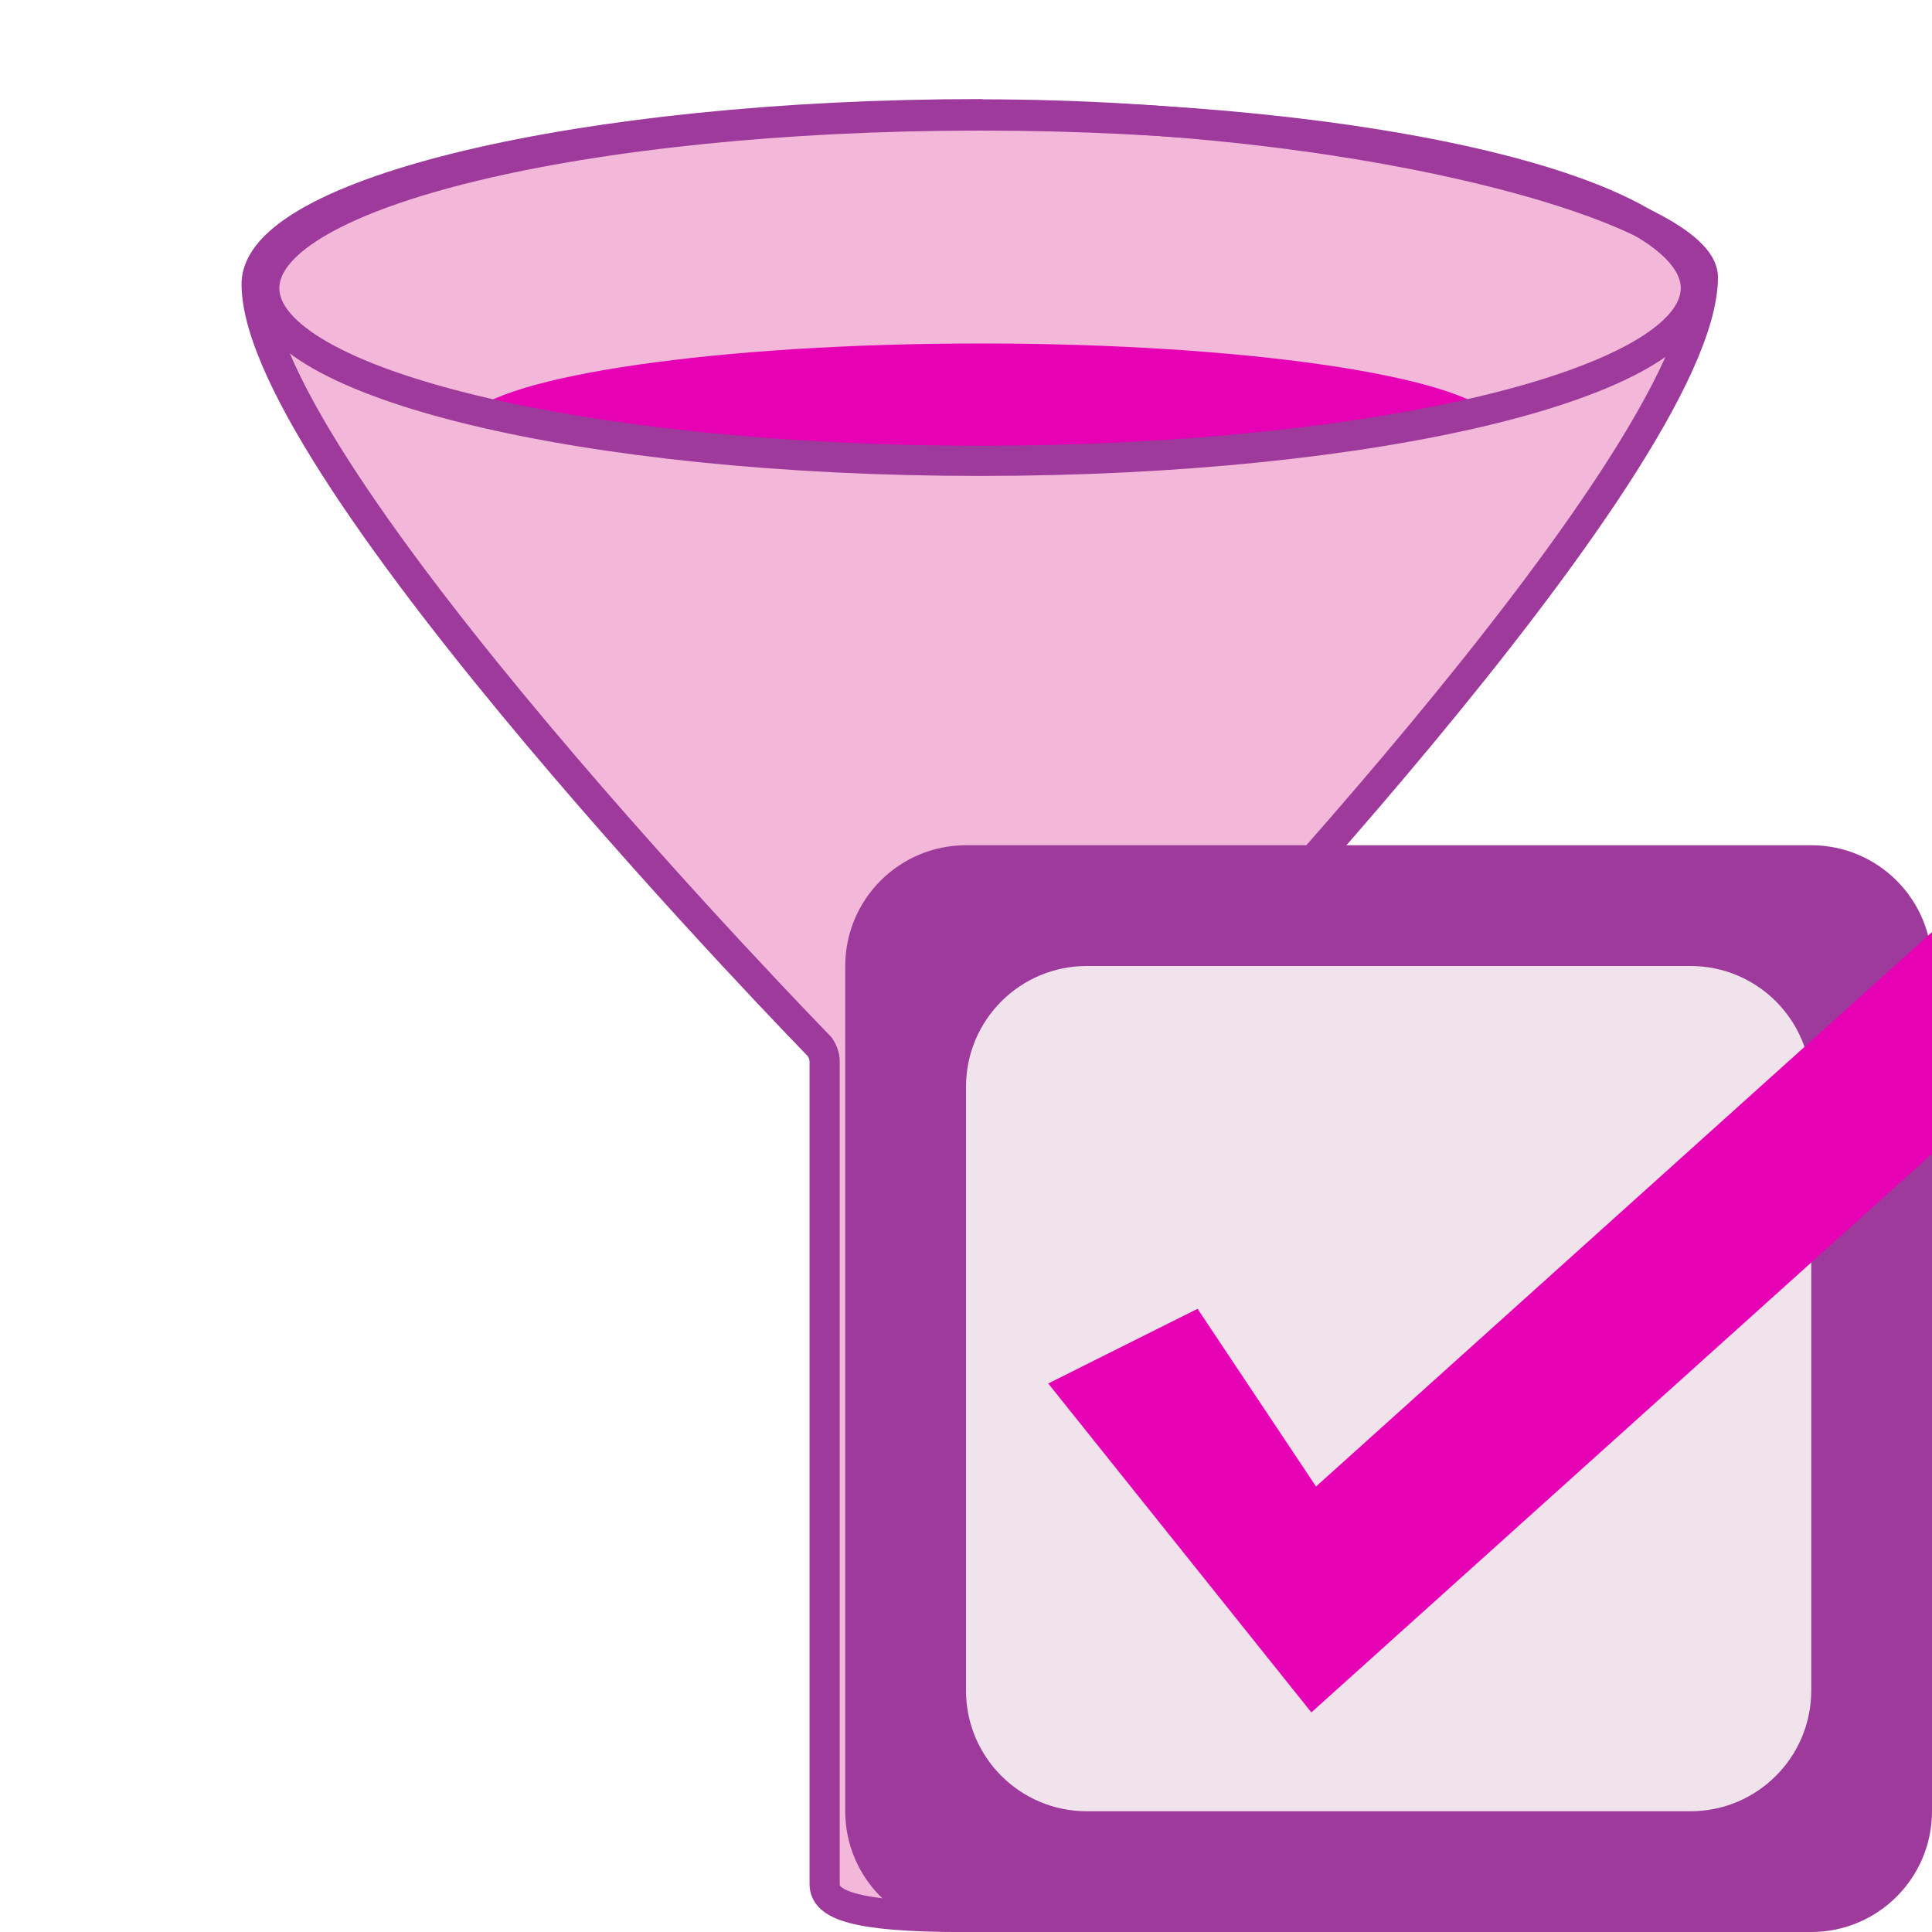
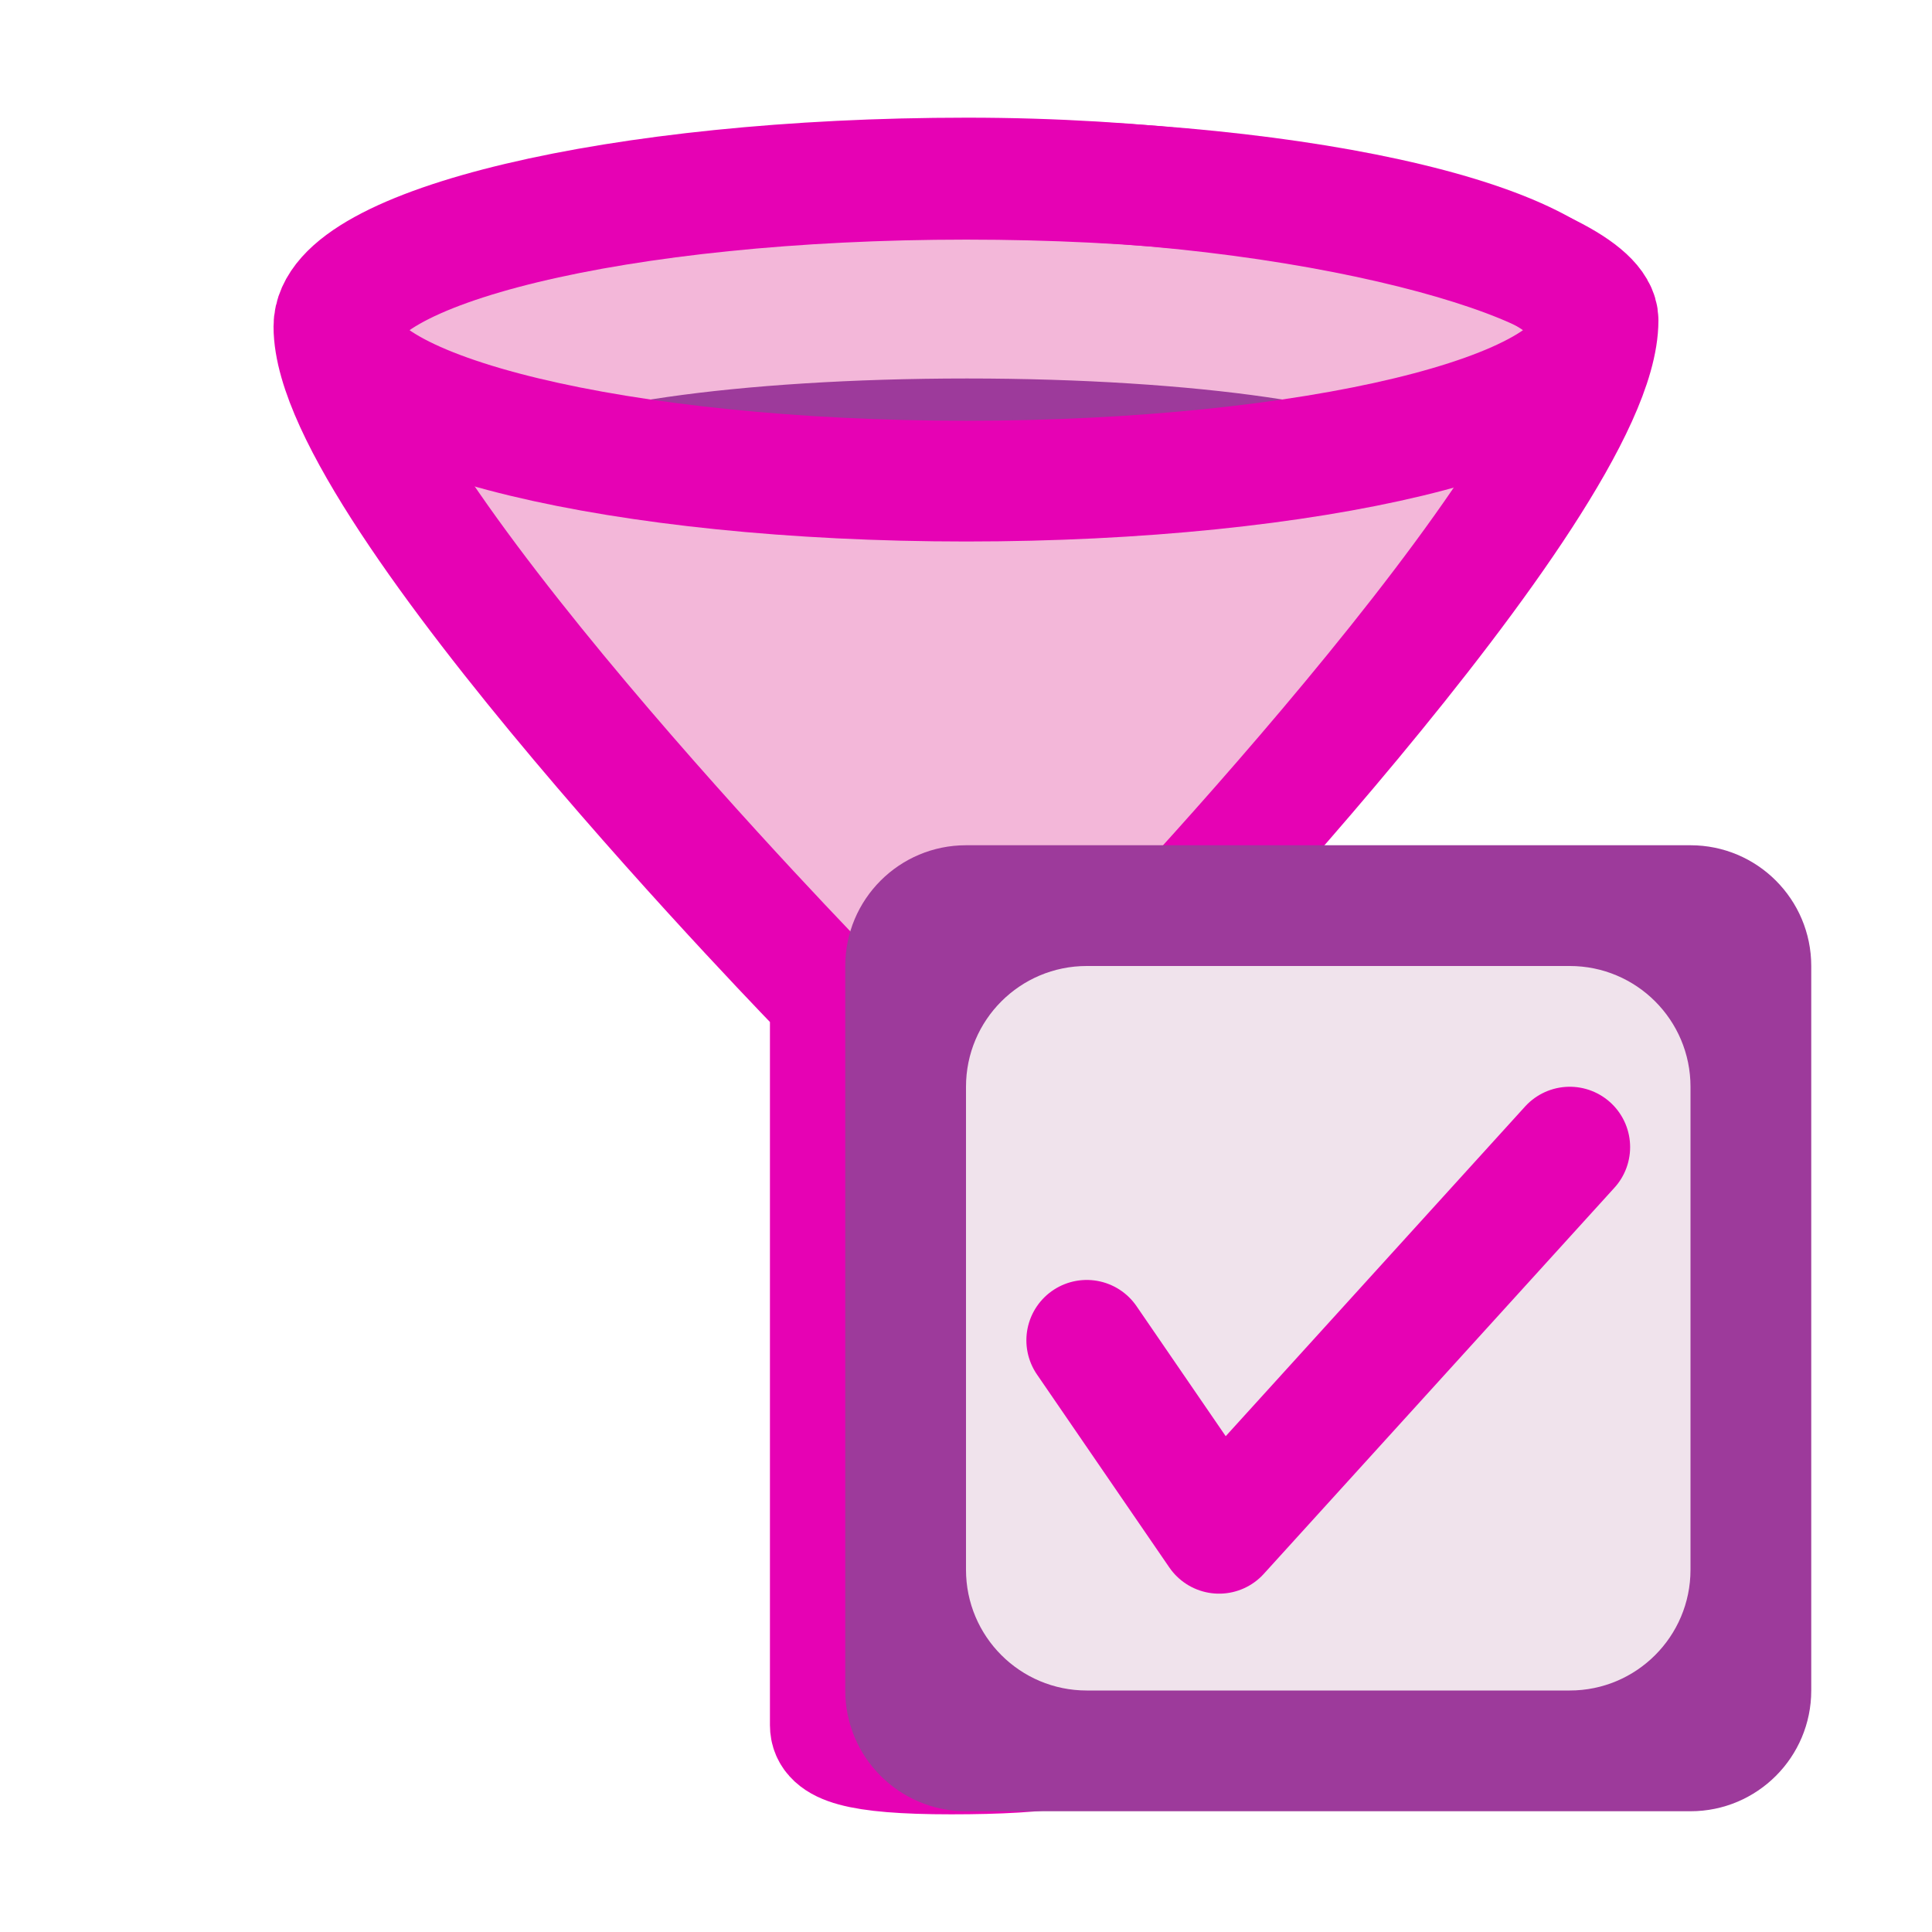
<svg xmlns="http://www.w3.org/2000/svg" xmlns:xlink="http://www.w3.org/1999/xlink" height="16" width="16" id="svg2" version="1.1">
  <defs id="defs143" />
  <linearGradient id="a" gradientUnits="userSpaceOnUse" x1="63.383" x2="92.28" y1="120.421" y2="12.58">
    <stop offset="0" stop-color="#33373f" id="stop5" />
    <stop offset="1" stop-color="#33373f" stop-opacity="0" id="stop7" />
  </linearGradient>
  <filter id="b">
    <feGaussianBlur stdDeviation="1.63" id="feGaussianBlur10" />
  </filter>
  <linearGradient id="c" gradientTransform="matrix(-.3641417 -1.358996 1.358996 -.3641417 568.5971 -140.9012)" gradientUnits="userSpaceOnUse" x1="9.978" x2="-77.653" y1="-367.081" y2="-390.562">
    <stop offset="0" stop-color="#81c837" id="stop13" />
    <stop offset="1" stop-color="#2a3d0c" id="stop15" />
  </linearGradient>
  <radialGradient id="d" cx="31.999" cy="117.348" gradientTransform="matrix(1.057756 0 0 1.057217 -1.848162 -6.72862)" gradientUnits="userSpaceOnUse" r="30.656">
    <stop offset="0" stop-color="#b0d81d" id="stop18" />
    <stop offset="1" stop-color="#50740e" id="stop20" />
  </radialGradient>
  <linearGradient id="e" gradientUnits="userSpaceOnUse" x1="57.61" x2="57.61" xlink:href="#f" y1="-27.736" y2="74.686" />
  <linearGradient id="f">
    <stop offset="0" stop-color="#fff" id="stop24" />
    <stop offset="1" stop-color="#fff" stop-opacity="0" id="stop26" />
  </linearGradient>
  <linearGradient id="g" gradientUnits="userSpaceOnUse" x1="58.757" x2="58.757" xlink:href="#f" y1="11.896" y2="75.65" />
  <linearGradient id="h" gradientUnits="userSpaceOnUse" x1="106.499" x2="59.8" xlink:href="#f" y1="74.651" y2="-6.234" />
  <radialGradient id="i" cx="31.999" cy="117.348" gradientTransform="matrix(1.677849 0 0 1.676994 -13.68129 -84.76941)" gradientUnits="userSpaceOnUse" r="30.656">
    <stop offset="0" stop-color="#d7ea00" id="stop31" />
    <stop offset="1" stop-color="#d7ea00" stop-opacity="0" id="stop33" />
  </radialGradient>
  <filter id="j" height="1.352" width="1.036" x="-.018" y="-.176">
    <feGaussianBlur stdDeviation=".463" id="feGaussianBlur36" />
  </filter>
  <clipPath id="k">
    <path d="m-170.445 76.461c-.058.058-.08.141-.022.199l20.749 20.749 9.214 9.214c.058.058.163.058.221 0l9.214-9.214 40.551-40.551.002-18.873-49.878 49.878-20.639-20.639c-.058-.058-.141-.036-.199.022l-9.214 9.214z" id="path39" />
  </clipPath>
  <filter id="l">
    <feGaussianBlur stdDeviation="1.653" id="feGaussianBlur42" />
  </filter>
  <linearGradient id="m" gradientUnits="userSpaceOnUse" x1="105.361" x2="60.312" xlink:href="#f" y1="77.691" y2="-.335" />
  <filter id="n">
    <feGaussianBlur stdDeviation=".029" id="feGaussianBlur46" />
  </filter>
  <linearGradient id="o">
    <stop offset="0" id="stop49" />
    <stop offset="1" stop-opacity="0" id="stop51" />
  </linearGradient>
  <linearGradient id="p">
    <stop offset="0" stop-color="#fff" stop-opacity=".538" id="stop54" />
    <stop offset=".215" stop-color="#fff" id="stop56" />
    <stop offset=".663" stop-color="#fff" stop-opacity=".415" id="stop58" />
    <stop offset="1" stop-color="#fff" stop-opacity="0" id="stop60" />
  </linearGradient>
  <radialGradient id="q" cx="63.816" cy="120.575" gradientTransform="matrix(1 0 0 .289157 0 85.71021)" gradientUnits="userSpaceOnUse" r="14.672">
    <stop offset="0" id="stop63" />
    <stop offset=".571" id="stop65" />
    <stop offset="1" stop-opacity="0" id="stop67" />
  </radialGradient>
  <linearGradient id="r" gradientTransform="matrix(.9384891 0 0 .9797769 5.360263 .417599)" gradientUnits="userSpaceOnUse" x1="48.648" x2="63.212" xlink:href="#o" y1="123.091" y2="60.341" />
  <linearGradient id="s" gradientTransform="matrix(.8342942 0 0 1.021099 10.81375 -1.416993)" gradientUnits="userSpaceOnUse" x1="55.875" x2="70.719" xlink:href="#p" y1="91.297" y2="91.297" />
  <radialGradient id="t" cx="63.463" cy="66.417" gradientTransform="matrix(.9021317 0 0 .2520869 6.569572 48.00964)" gradientUnits="userSpaceOnUse" r="13.789" xlink:href="#o" />
  <radialGradient id="u" cx="52.715" cy="41.561" gradientTransform="matrix(1.641746 -.8079979 1.356533 2.866038 -96.4483 -51.7818)" gradientUnits="userSpaceOnUse" r="15.996" xlink:href="#p" />
  <radialGradient id="v" cx="63.463" cy="66.417" gradientTransform="matrix(.9021317 0 0 .1440028 6.569572 55.18841)" gradientUnits="userSpaceOnUse" r="13.789" xlink:href="#o" />
  <radialGradient id="w" cx="51.788" cy="41.3" gradientTransform="matrix(1.641746 -.8125119 1.356533 2.88205 -96.4483 -52.422)" gradientUnits="userSpaceOnUse" r="15.996" xlink:href="#p" />
  <linearGradient id="x" gradientTransform="matrix(.8342942 0 0 .8975001 10.81375 6.468777)" gradientUnits="userSpaceOnUse" x1="94.422" x2="100.781" xlink:href="#o" y1="30.356" y2="35.359" />
  <radialGradient id="y" cx="57.214" cy="124.007" fx="49.233" fy="124.007" gradientTransform="matrix(.556928 -.00000003 0 .138799 37.13478 97.17706)" gradientUnits="userSpaceOnUse" r="11.383" xlink:href="#f" />
  <linearGradient id="z" gradientTransform="matrix(.8342942 0 0 1.021098 10.81375 -1.416992)" gradientUnits="userSpaceOnUse" spreadMethod="reflect" x1="28.941" x2="121.361" y1="64.378" y2="52.605">
    <stop offset="0" stop-color="#e7e7e7" id="stop78" />
    <stop offset="1" stop-color="#f8f8f8" id="stop80" />
  </linearGradient>
  <linearGradient id="A" gradientTransform="matrix(.8342942 0 0 .6237166 16.0672 11.05621)" gradientUnits="userSpaceOnUse" x1="27.081" x2="59.769" xlink:href="#f" y1="-14.285" y2="17.406" />
-   <g id="g4993">
-     <g transform="translate(14.76535,0.886537)" id="g4371">
-       <path d="m -6.642,0.059 c -3.311,0 -5.998,0.655 -5.998,1.406 0,1.547 4.663,6.317 4.663,6.317 0.019,0.028 0.042,0.073 0.041,0.127 l 0,6.808 c 0,0.168 0.232,0.272 1.146,0.272 0.894,0 1.443,-0.08 1.443,-0.272 0,-0.001 9e-5,-0.003 0,-0.004 l -0.007,-6.804 c 0,-0.031 0.004,-0.067 0.019,-0.093 0,0 4.672,-4.846 4.672,-6.408 0,-0.532 -2.668,-1.347 -5.979,-1.347 z" style="fill:#f3b7d9;stroke:#9d3a9b;stroke-width:0.25;stroke-linecap:round;stroke-linejoin:round;stroke-dashoffset:4" id="path4300" />
-       <path d="m -6.642,1.958 c -2.174,0 -3.973,0.265 -4.26,0.608 0.937,0.221 2.495,0.369 4.26,0.369 1.764,0 3.32,-0.145 4.257,-0.365 C -2.666,2.225 -4.465,1.958 -6.642,1.958 Z" id="path4302" style="fill:#e602b4" />
-       <ellipse cx="-6.649" cy="1.5" rx="5.928" ry="1.43" style="fill:none;stroke:#9d3a9b;stroke-width:0.25;stroke-linecap:round;stroke-linejoin:round;stroke-miterlimit:4;stroke-dasharray:none;stroke-dashoffset:4" id="ellipse4312" />
-     </g>
-     <g transform="translate(10,0)" id="g4303">
-       <rect style="opacity:1;fill:#9d3a9b;fill-opacity:1;fill-rule:nonzero;stroke:none;stroke-width:0.5;stroke-linecap:round;stroke-linejoin:round;stroke-miterlimit:4;stroke-dasharray:none;stroke-dashoffset:0;stroke-opacity:1" id="rect4287" width="9" height="9" x="-3" y="7" rx="1" ry="1" />
-       <rect style="opacity:1;fill:#f0e3ec;fill-opacity:1;fill-rule:nonzero;stroke:none;stroke-width:0.5;stroke-linecap:round;stroke-linejoin:round;stroke-miterlimit:4;stroke-dasharray:none;stroke-dashoffset:0;stroke-opacity:1" id="rect4289" width="7" height="7" x="-2" y="8" rx="1" ry="1" />
-       <path style="fill:#e602b4;fill-rule:evenodd;stroke:#e602b4;stroke-width:0.25;stroke-linecap:butt;stroke-linejoin:miter;stroke-miterlimit:4;stroke-dasharray:none;stroke-opacity:1" d="m -1.125,11.5 1,-0.5 1,1.5 0,0 5,-4.5 0,1.5 -5,4.5 z" id="path4297" />
-     </g>
+   <g id="g931" transform="translate(0.0083258,0.1344565)">
+     <path id="path4300" style="fill:#f3b7d9;stroke:#e602b4;stroke-width:1;stroke-linecap:round;stroke-linejoin:round;stroke-miterlimit:4;stroke-dasharray:none;stroke-dashoffset:4" d="m 8,1.34 c -2.894,0 -5.243,0.573 -5.243,1.229 0,1.353 4.076,5.522 4.076,5.522 0.017,0.024 0.037,0.064 0.035,0.111 v 5.951 c 0,0.147 0.203,0.238 1.002,0.238 0.782,0 1.262,-0.07 1.262,-0.238 0,-9.62e-4 7.87e-5,-0.003 0,-0.004 l -0.006,-5.947 c 0,-0.027 0.004,-0.058 0.016,-0.082 0,0 4.084,-4.236 4.084,-5.602 0,-0.465 -2.332,-1.178 -5.226,-1.178 z" />
+     <path style="fill:#9d3a9b;stroke-width:1" id="path4302" d="M 8,3 C 6.1,3 4.527,3.231 4.276,3.531 5.095,3.724 6.457,3.853 8,3.853 c 1.542,0 2.902,-0.127 3.722,-0.319 C 11.476,3.234 9.904,3 8,3 Z" />
+     <ellipse id="ellipse4312" style="fill:none;stroke:#e602b4;stroke-width:1;stroke-linecap:round;stroke-linejoin:round;stroke-miterlimit:4;stroke-dasharray:none;stroke-dashoffset:4" ry="1.25" rx="5.182" cy="2.6" cx="7.994" />
+   </g>
+   <g id="g875">
+     <rect ry="1" rx="1" y="7" x="7" height="8" width="8" id="rect4287" style="opacity:1;fill:#9d3a9b;fill-opacity:1;fill-rule:nonzero;stroke:none;stroke-width:0.5;stroke-linecap:round;stroke-linejoin:round;stroke-miterlimit:4;stroke-dasharray:none;stroke-dashoffset:0;stroke-opacity:1" />
+     <rect ry="1" rx="1" y="8" x="8" height="6" width="6" id="rect4289" style="opacity:1;fill:#f0e3ec;fill-opacity:1;fill-rule:nonzero;stroke:none;stroke-width:0.5;stroke-linecap:round;stroke-linejoin:round;stroke-miterlimit:4;stroke-dasharray:none;stroke-dashoffset:0;stroke-opacity:1" />
+     <path id="path926" d="M 9,11.1 10.096,12.698 13,9.5" style="fill:none;stroke:#e602b4;stroke-width:1px;stroke-linecap:round;stroke-linejoin:round;stroke-opacity:1" />
  </g>
</svg>
